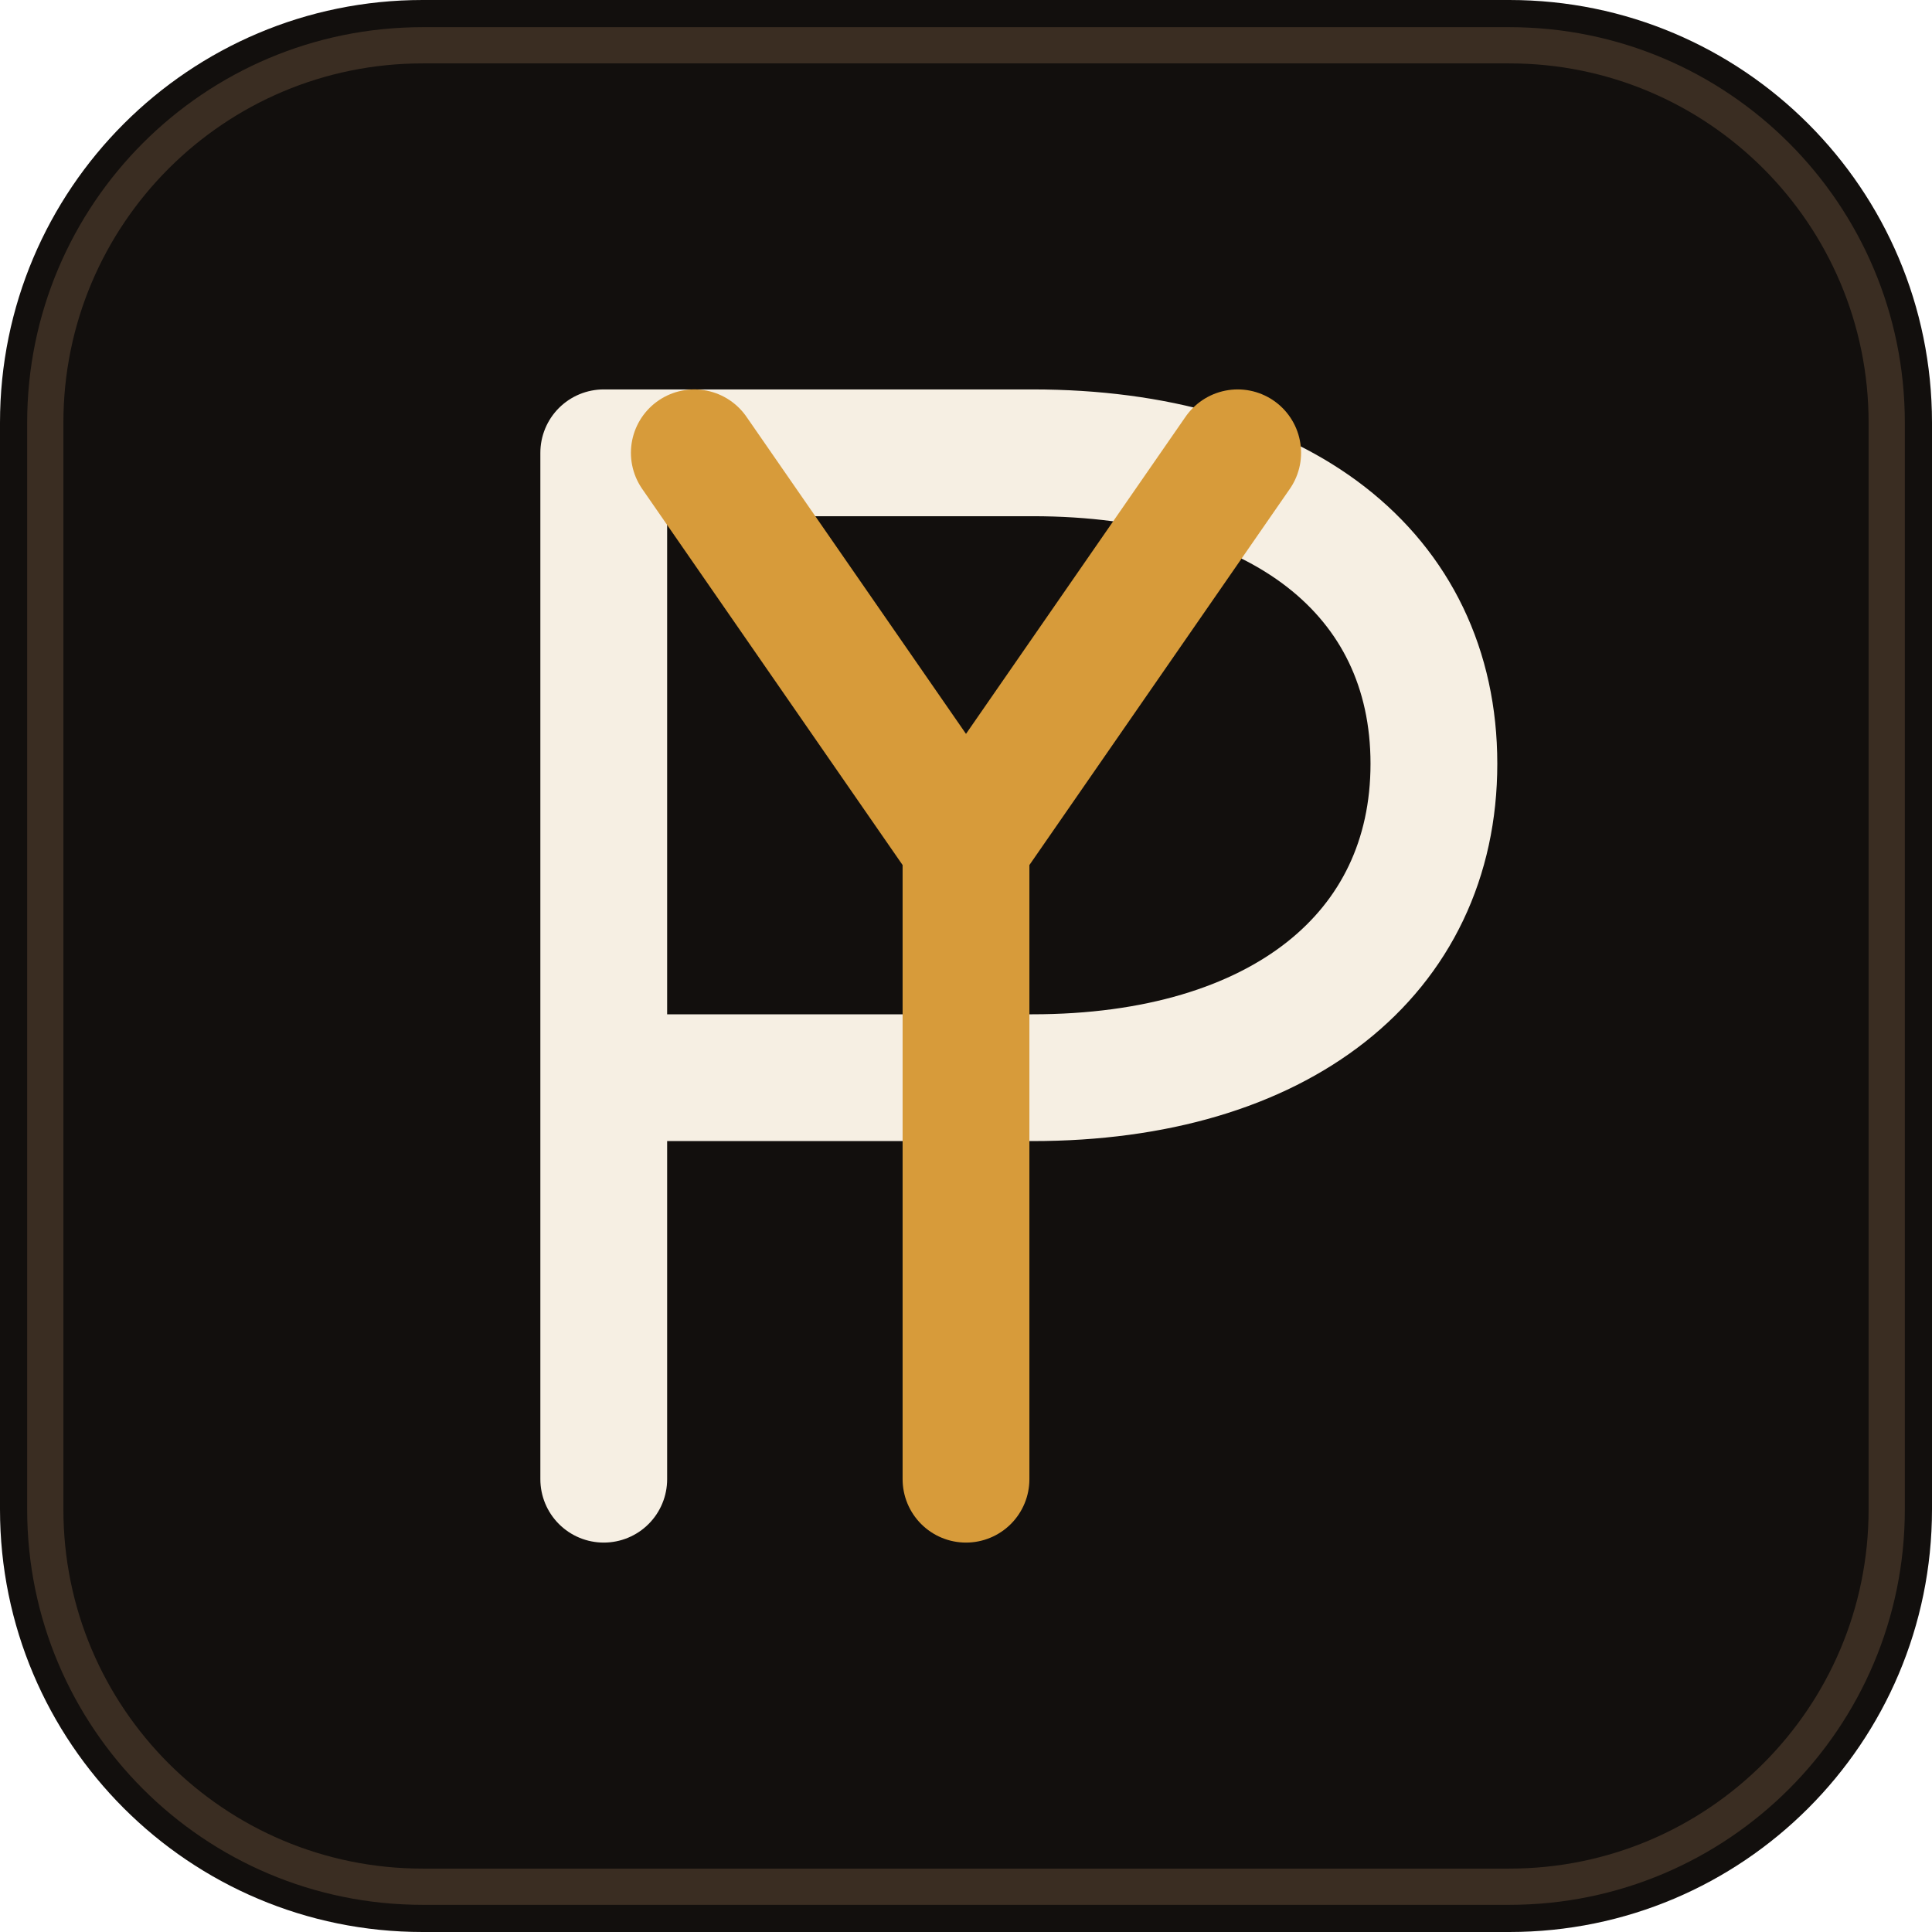
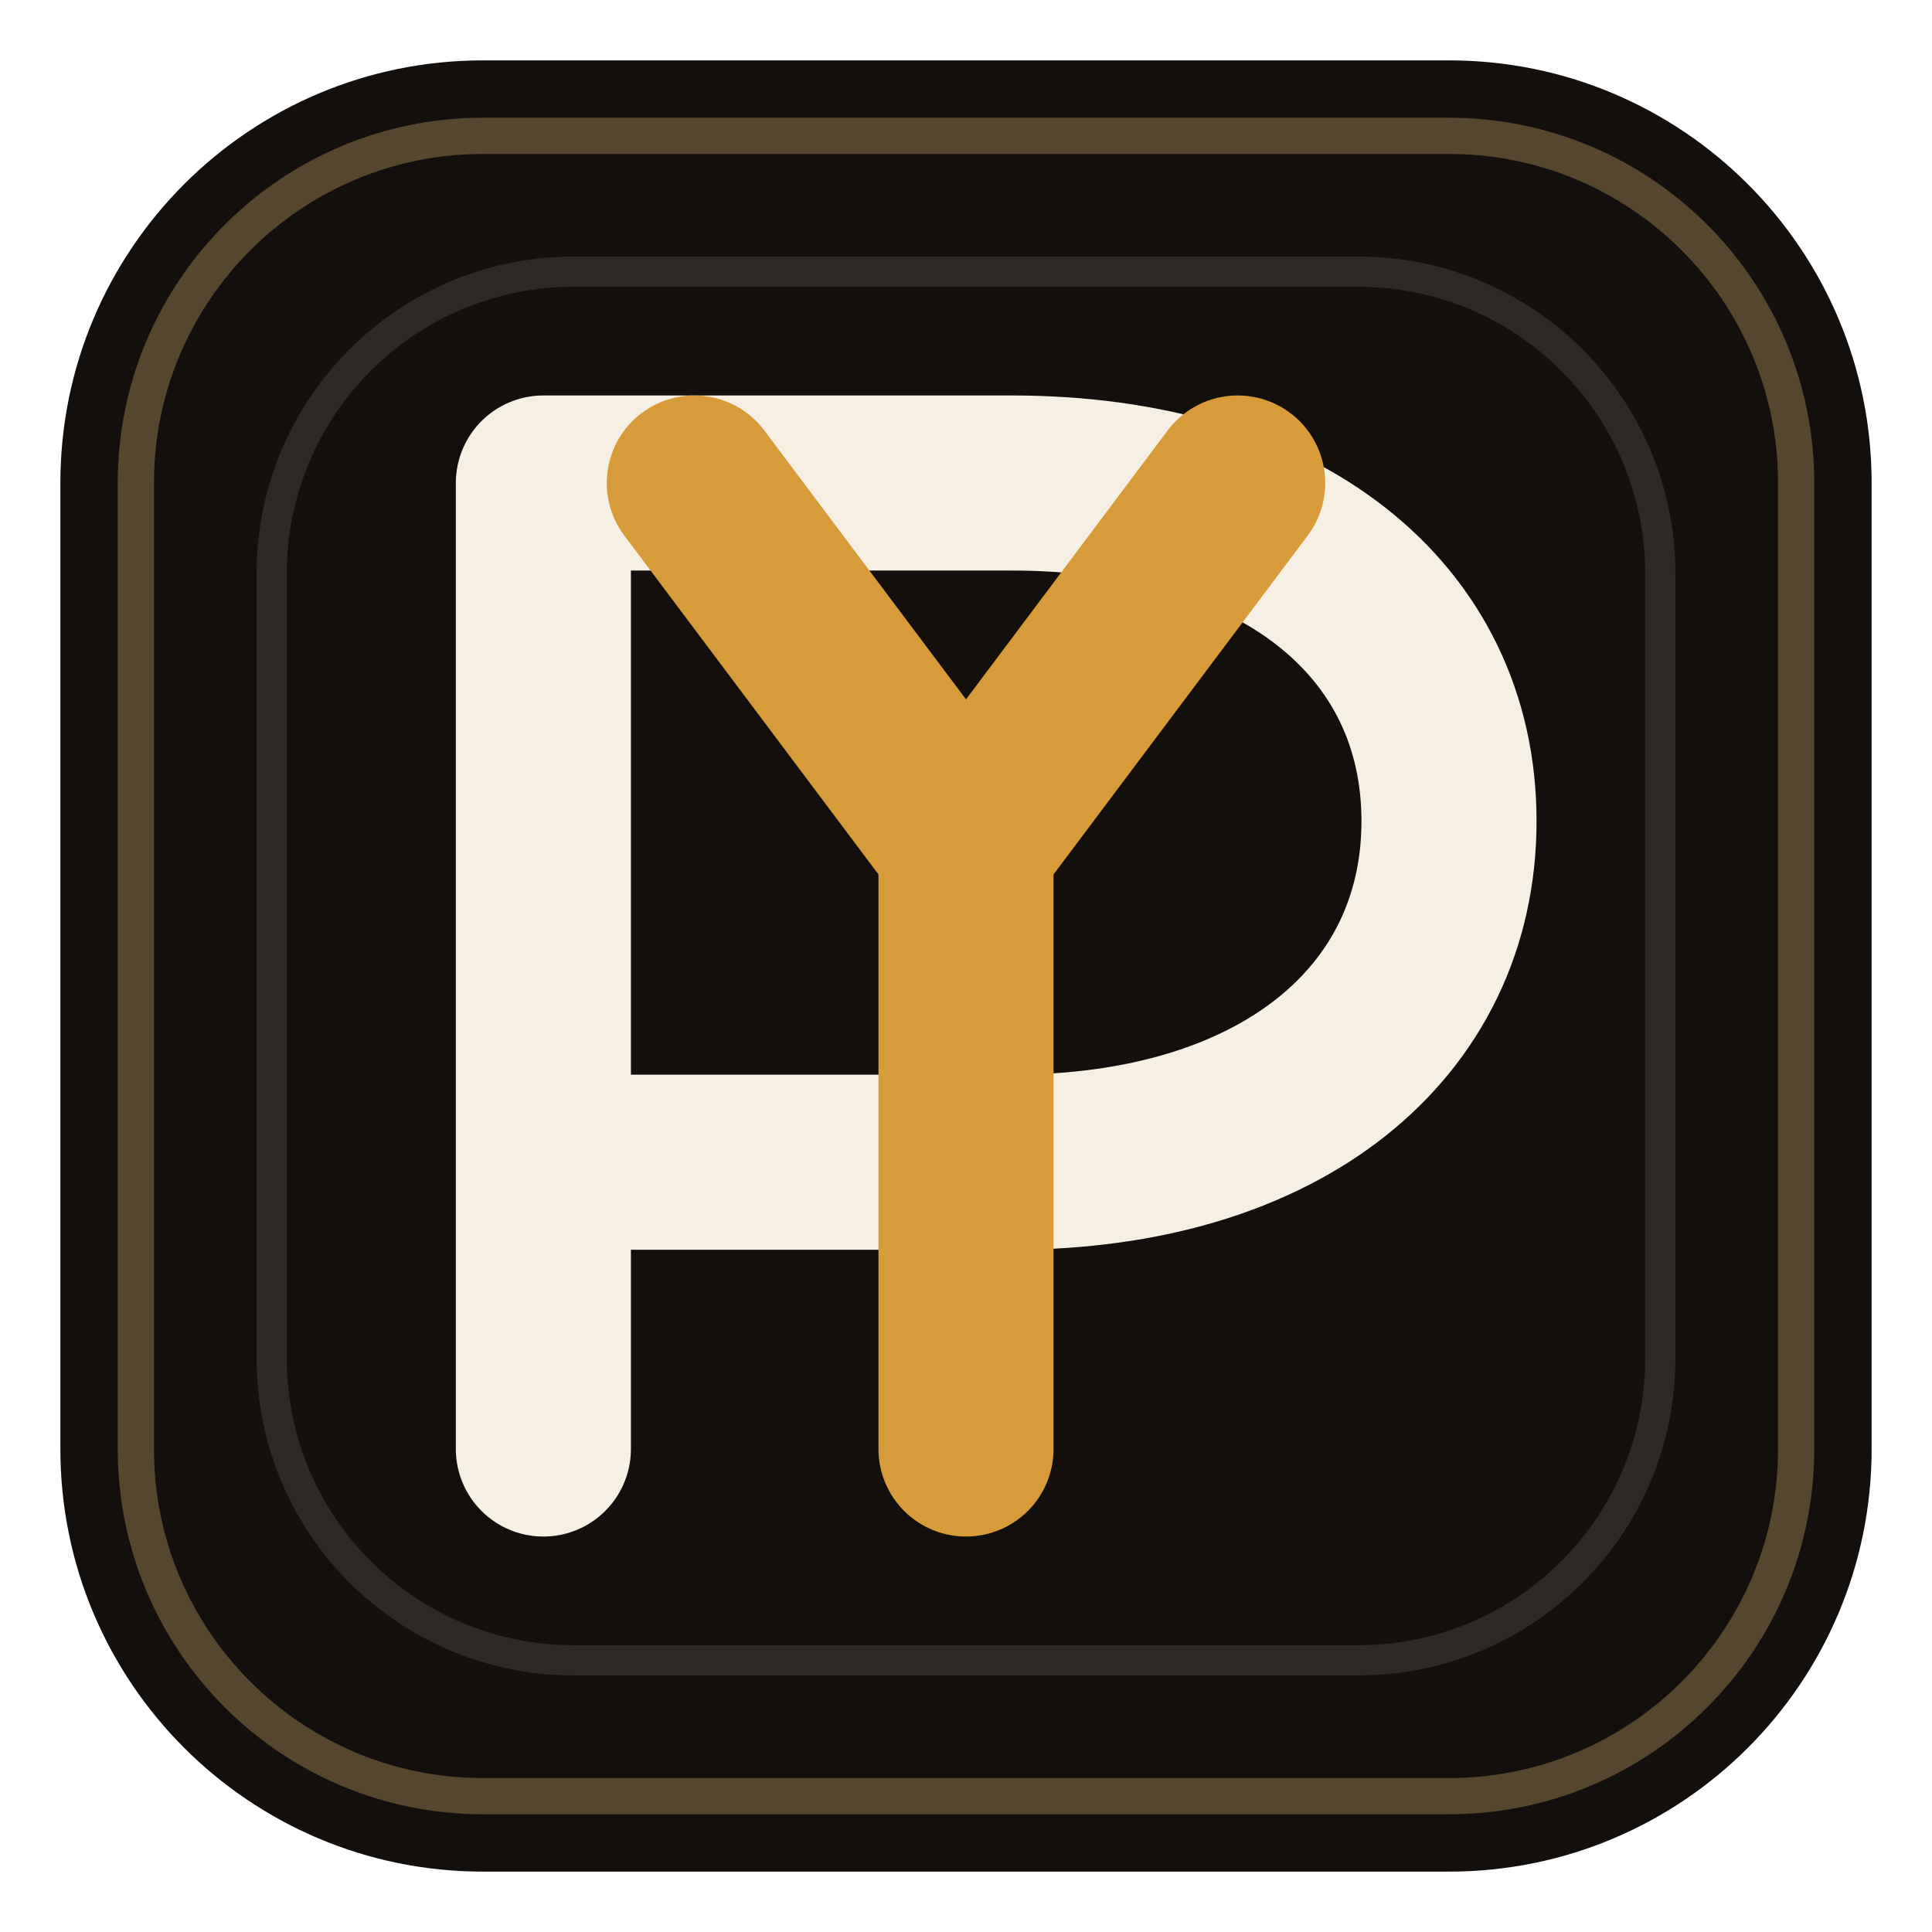
- <svg xmlns="http://www.w3.org/2000/svg" viewBox="0 0 64 64" role="img" aria-label="PY monogram">
-   <rect width="64" height="64" rx="14" fill="#120f0d" />
-   <rect x="1.5" y="1.5" width="61" height="61" rx="12.5" fill="none" stroke="#3a2d22" stroke-width="1.2" />
-   <path d="M20 15v34M20 15h14.2c8.2 0 13.3 4 13.3 10.3S42.4 35.7 34.2 35.7H20" fill="none" stroke="#F6EFE3" stroke-width="4.2" stroke-linecap="round" stroke-linejoin="round" />
-   <path d="M23 15L32 28L41 15M32 28v21" fill="none" stroke="#D79B3A" stroke-width="4.2" stroke-linecap="round" stroke-linejoin="round" />
+ <svg xmlns="http://www.w3.org/2000/svg" viewBox="0 0 64 64" role="img" aria-label="PY monogram stamp">
+   <rect x="2" y="2" width="60" height="60" rx="14" fill="#120f0d" />
+   <rect x="4.5" y="4.5" width="55" height="55" rx="11.5" fill="none" stroke="#D7B06A" stroke-opacity="0.34" stroke-width="1.2" />
+   <rect x="9" y="9" width="46" height="46" rx="10" fill="none" stroke="#F6EFE3" stroke-opacity="0.12" stroke-width="1" />
+   <path d="M18 16v32M18 16h15.5c8.9 0 14.5 4.5 14.5 11.2S42.4 38.5 33.5 38.5H18" fill="none" stroke="#F6EFE3" stroke-width="5.8" stroke-linecap="round" stroke-linejoin="round" />
+   <path d="M23 16L32 28L41 16M32 28v20" fill="none" stroke="#D79B3A" stroke-width="5.8" stroke-linecap="round" stroke-linejoin="round" />
</svg>
